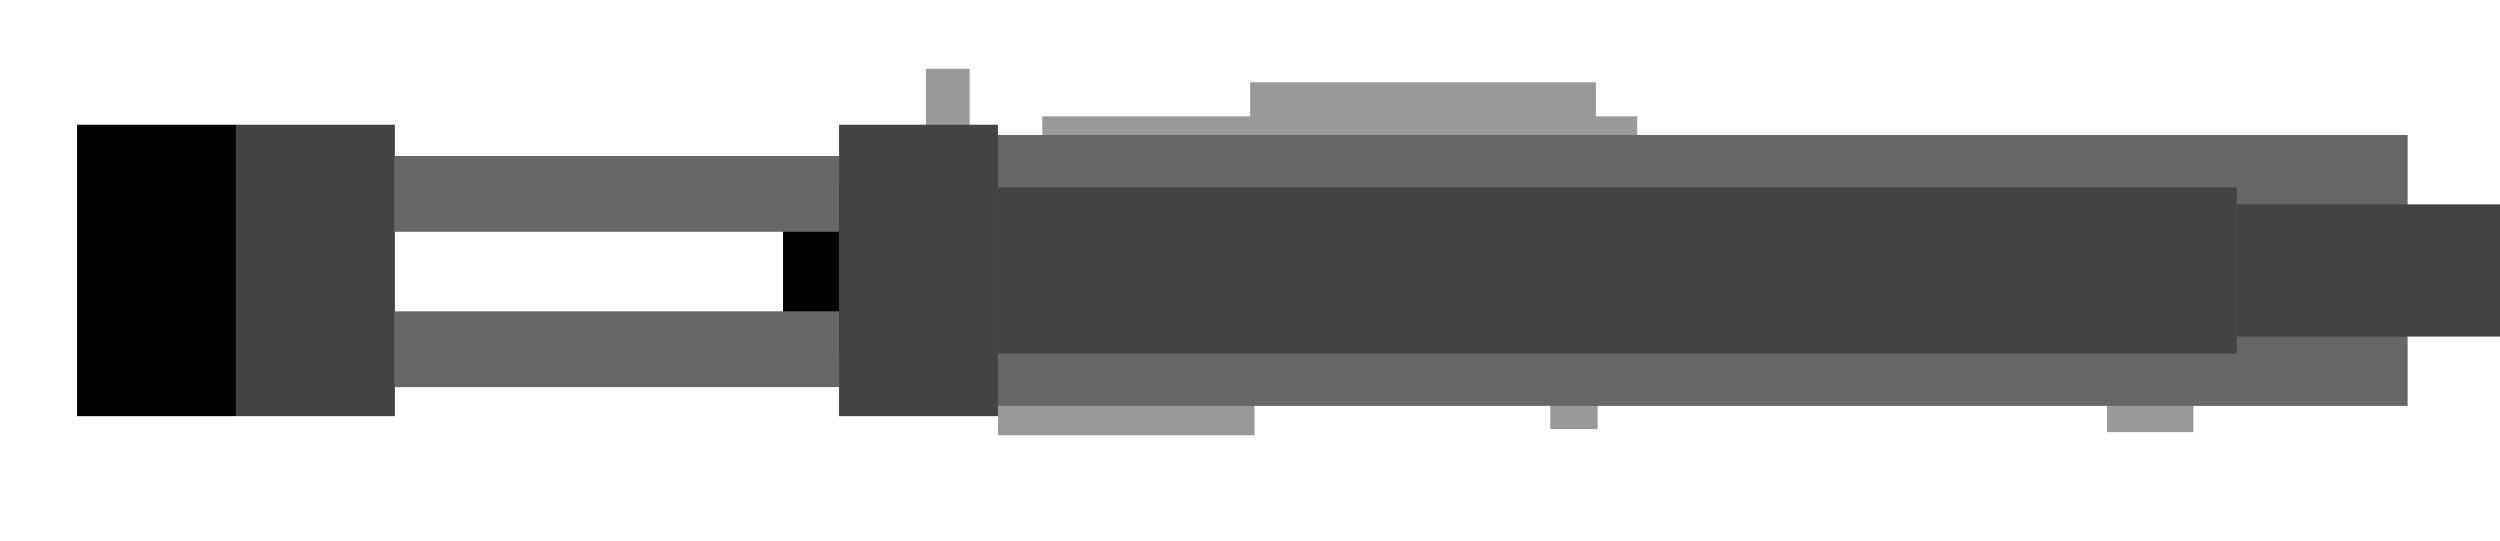
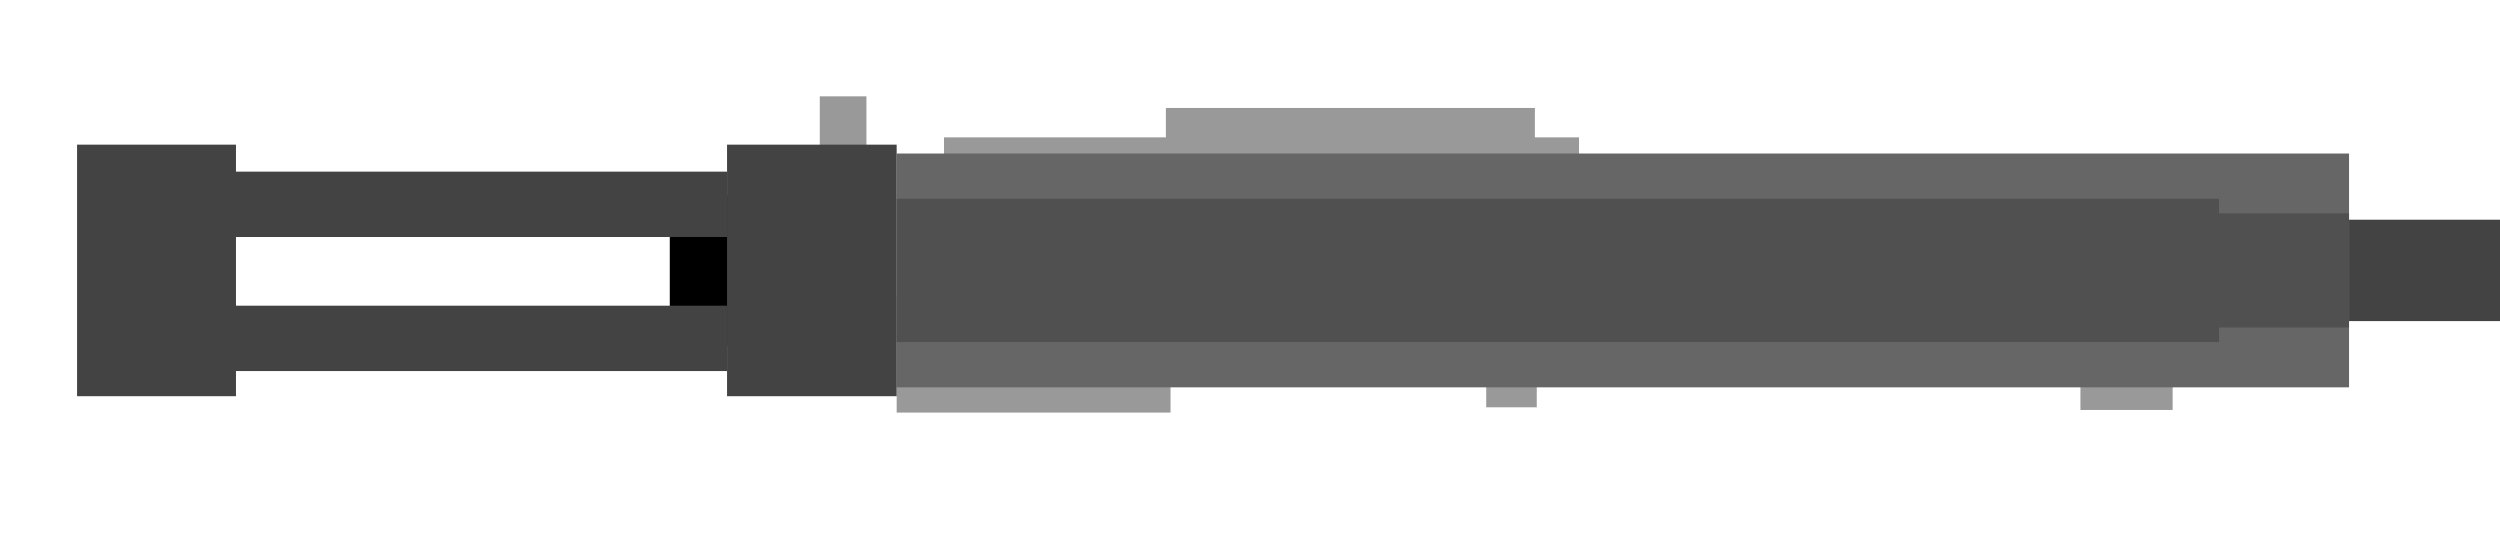
<svg xmlns="http://www.w3.org/2000/svg" version="1.1" viewBox="0.0 0.0 883.0 191.0" fill="none" stroke="none" stroke-linecap="square" stroke-miterlimit="10">
  <clipPath id="p.0">
    <path d="m0 0l883.0 0l0 191.0l-883.0 0l0 -191.0z" clip-rule="nonzero" />
  </clipPath>
  <g clip-path="url(#p.0)">
    <path fill="#000000" fill-opacity="0.0" d="m0 0l883.0 0l0 191.0l-883.0 0z" fill-rule="evenodd" />
-     <path fill="#999999" d="m547.549 151.541l16.724 0l0 -45.464l-16.724 0z" fill-rule="evenodd" />
-     <path fill="#999999" d="m352.48 153.701l90.614 0l0 -47.605l-90.614 0z" fill-rule="evenodd" />
-     <path fill="#999999" d="m441.559 29.046l122.11 0l0 71.435l-122.11 0z" fill-rule="evenodd" />
-     <path fill="#999999" d="m368.144 41.074l210.11 0l0 31.098l-210.11 0z" fill-rule="evenodd" />
-     <path fill="#999999" d="m744.171 152.63l30.52 0l0 -45.464l-30.52 0z" fill-rule="evenodd" />
-     <path fill="#666666" d="m352.48 47.693l497.89 0l0 95.66l-497.89 0z" fill-rule="evenodd" />
-     <path fill="#000000" d="m27.22 44.059l56.126 0l0 102.928l-56.126 0z" fill-rule="evenodd" />
-     <path fill="#000000" d="m276.567 64.763l56.126 0l0 61.52l-56.126 0z" fill-rule="evenodd" />
-     <path fill="#999999" d="m327.042 24.29l15.433 0l0 78.477l-15.433 0z" fill-rule="evenodd" />
-     <path fill="#434343" d="m83.346 44.059l56.126 0l0 102.928l-56.126 0z" fill-rule="evenodd" />
-     <path fill="#666666" d="m139.472 109.96l156.882 0l0 26.76l-156.882 0z" fill-rule="evenodd" />
-     <path fill="#666666" d="m139.472 55.106l156.882 0l0 26.76l-156.882 0z" fill-rule="evenodd" />
-     <path fill="#434343" d="m296.354 44.059l56.126 0l0 102.928l-56.126 0z" fill-rule="evenodd" />
-     <path fill="#434343" d="m352.48 66.2l437.543 0l0 58.647l-437.543 0z" fill-rule="evenodd" />
-     <path fill="#434343" d="m790.024 72.172l92.976 0l0 46.703l-92.976 0z" fill-rule="evenodd" />
+     <path fill="#999999" d="m524.928 143.86l17.858 0l0 -39.244l-17.858 0z" fill-rule="evenodd" />
+     <path fill="#999999" d="m316.706 145.724l96.724 0l0 -41.102l-96.724 0z" fill-rule="evenodd" />
+     <path fill="#999999" d="m411.792 38.131l130.331 0l0 61.669l-130.331 0z" fill-rule="evenodd" />
+     <path fill="#999999" d="m333.426 48.512l224.283 0l0 26.835l-224.283 0z" fill-rule="evenodd" />
+     <path fill="#999999" d="m734.809 144.8l32.567 0l0 -39.244l-32.567 0z" fill-rule="evenodd" />
+     <path fill="#000000" d="m236.567 68.96l56.126 0l0 53.102l-56.126 0z" fill-rule="evenodd" />
+     <path fill="#666666" d="m316.706 54.226l512.976 0l0 82.583l-512.976 0z" fill-rule="evenodd" />
+     <path fill="#434343" d="m67.189 107.97l189.606 0l0 23.087l-189.606 0z" fill-rule="evenodd" />
+     <path fill="#434343" d="m67.189 60.624l189.606 0l0 23.087l-189.606 0z" fill-rule="evenodd" />
+     <path fill="#434343" d="m27.22 51.089l56.126 0l0 88.85l-56.126 0z" fill-rule="evenodd" />
+     <path fill="#999999" d="m289.552 34.026l16.472 0l0 67.748l-16.472 0z" fill-rule="evenodd" />
+     <path fill="#434343" d="m256.795 51.09l59.905 0l0 88.85l-59.905 0z" fill-rule="evenodd" />
+     <path fill="#505050" d="m316.706 70.2l467.055 0l0 50.614l-467.055 0z" fill-rule="evenodd" />
+     <path fill="#505050" d="m783.754 75.354l45.921 0l0 40.315l-45.921 0z" fill-rule="evenodd" />
+     <path fill="#434343" d="m829.682 77.601l53.323 0l0 35.811l-53.323 0z" fill-rule="evenodd" />
  </g>
</svg>
